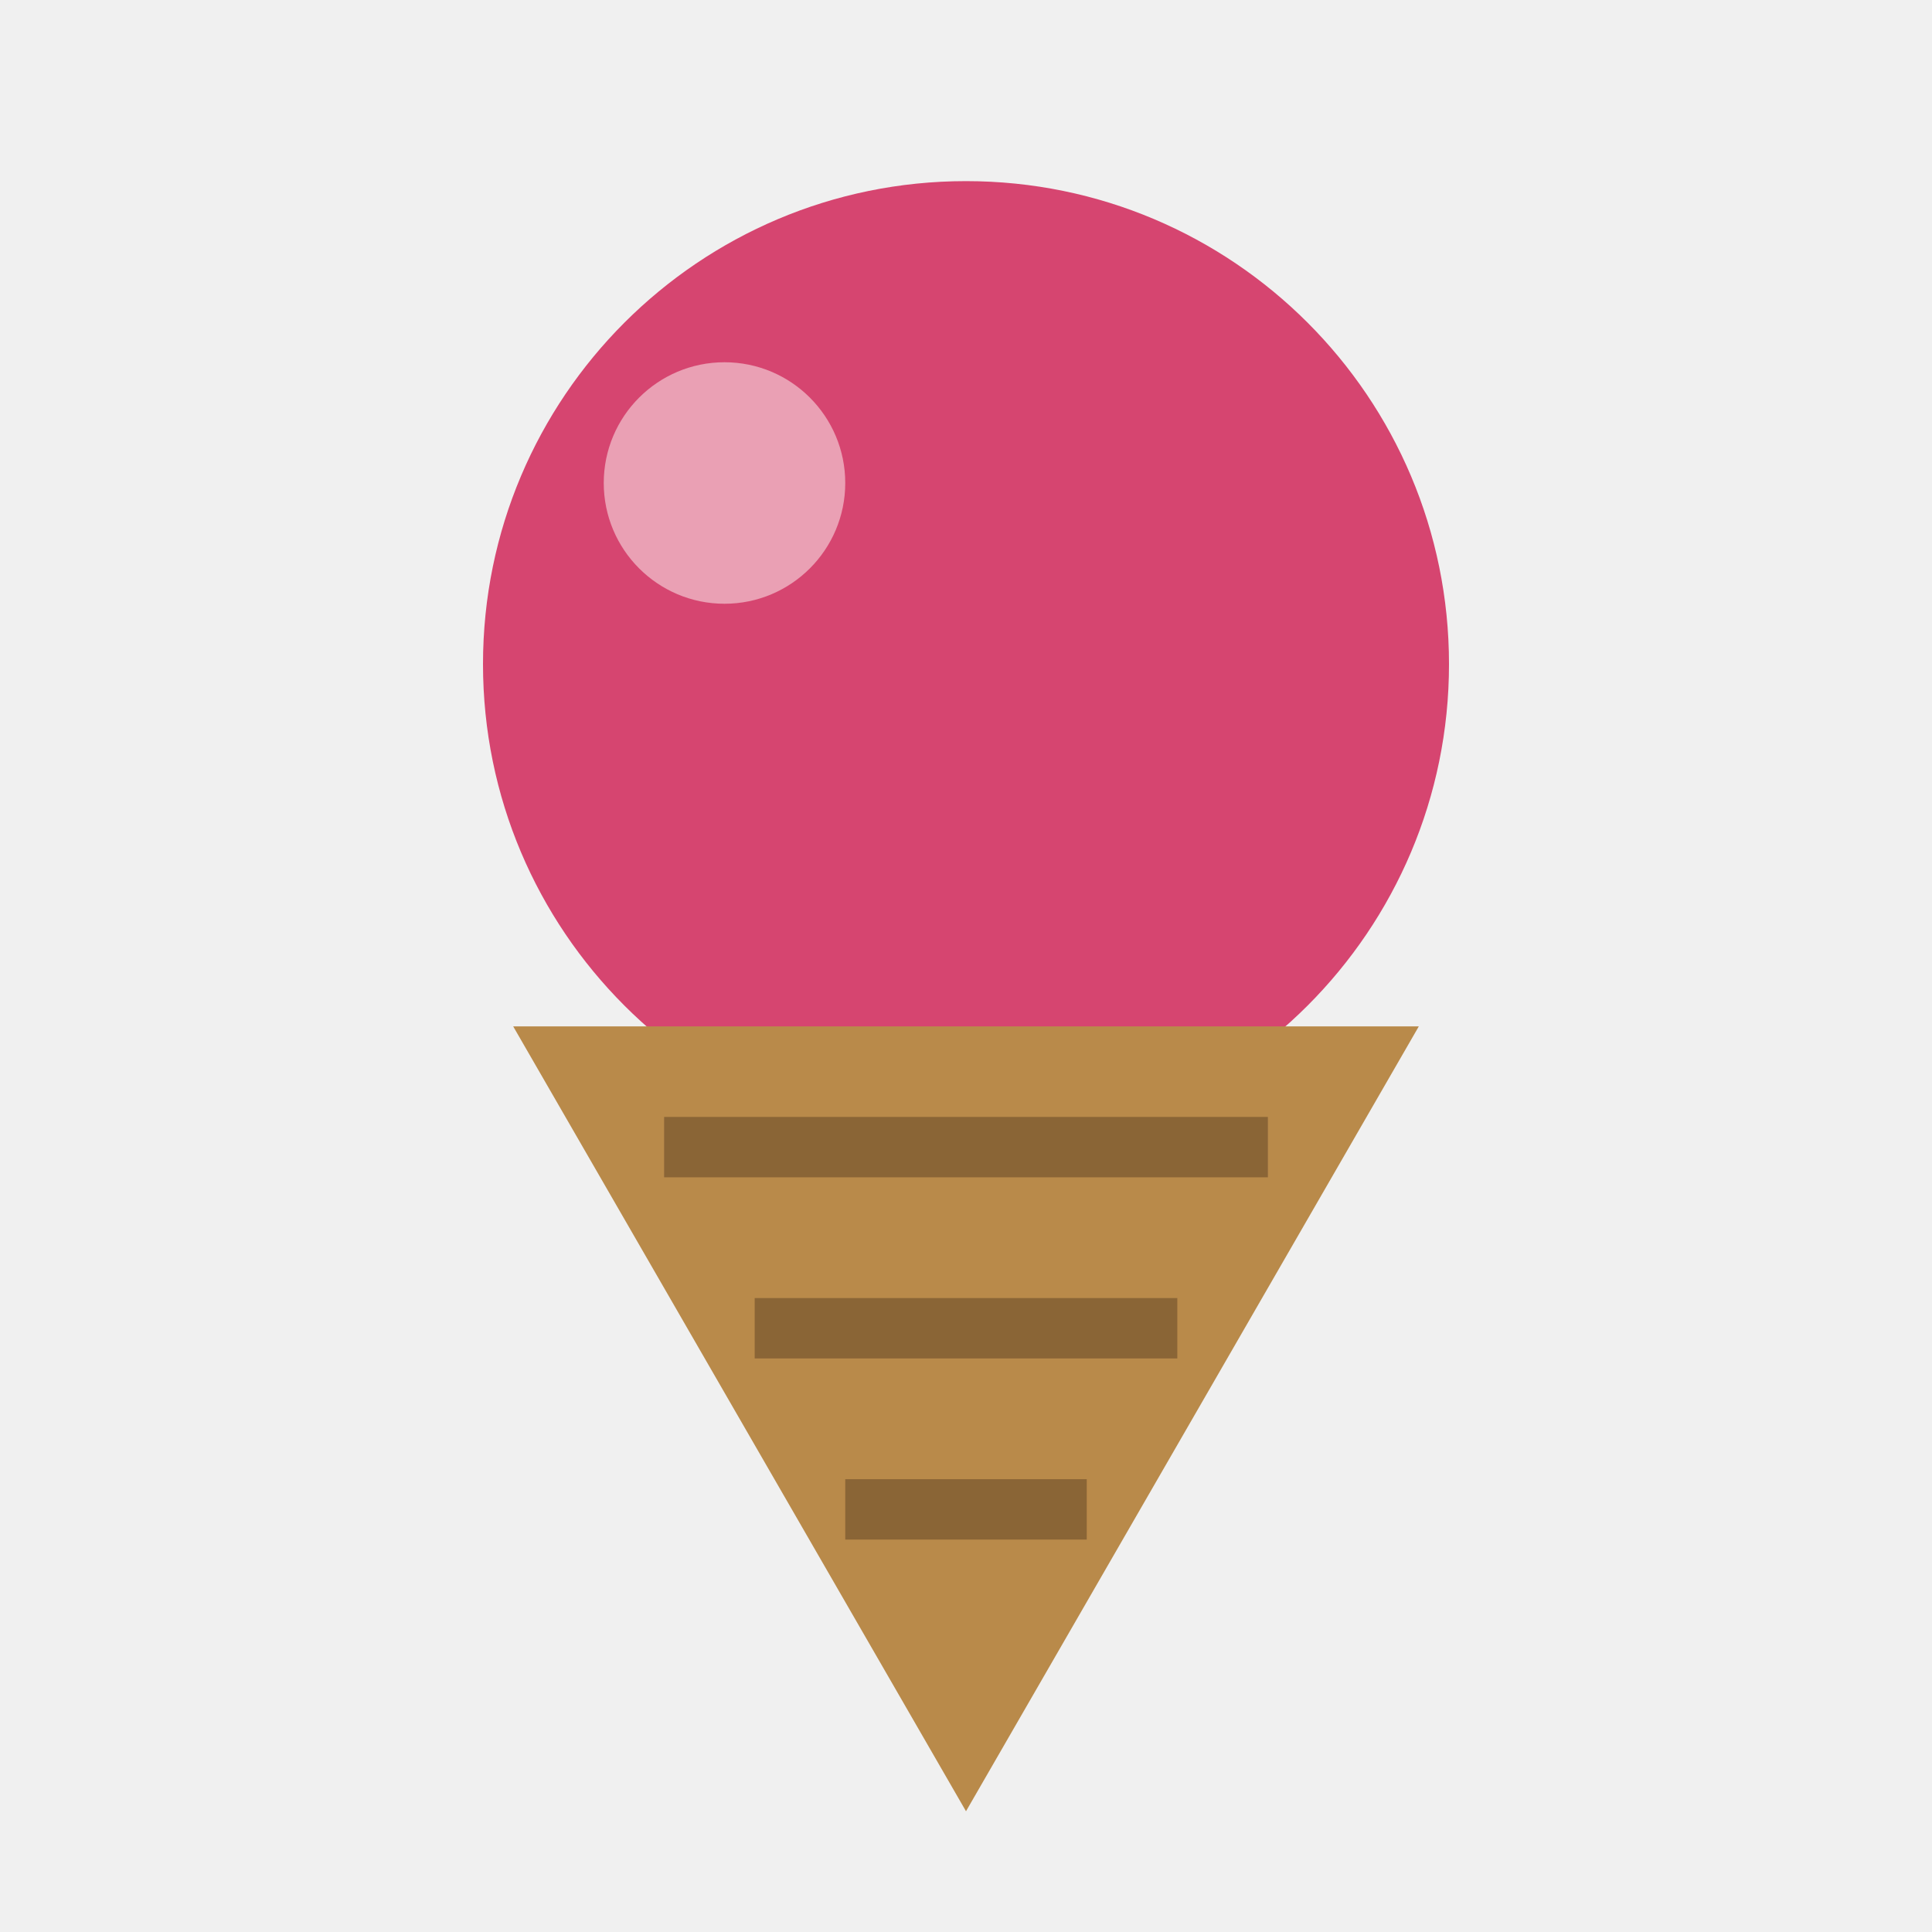
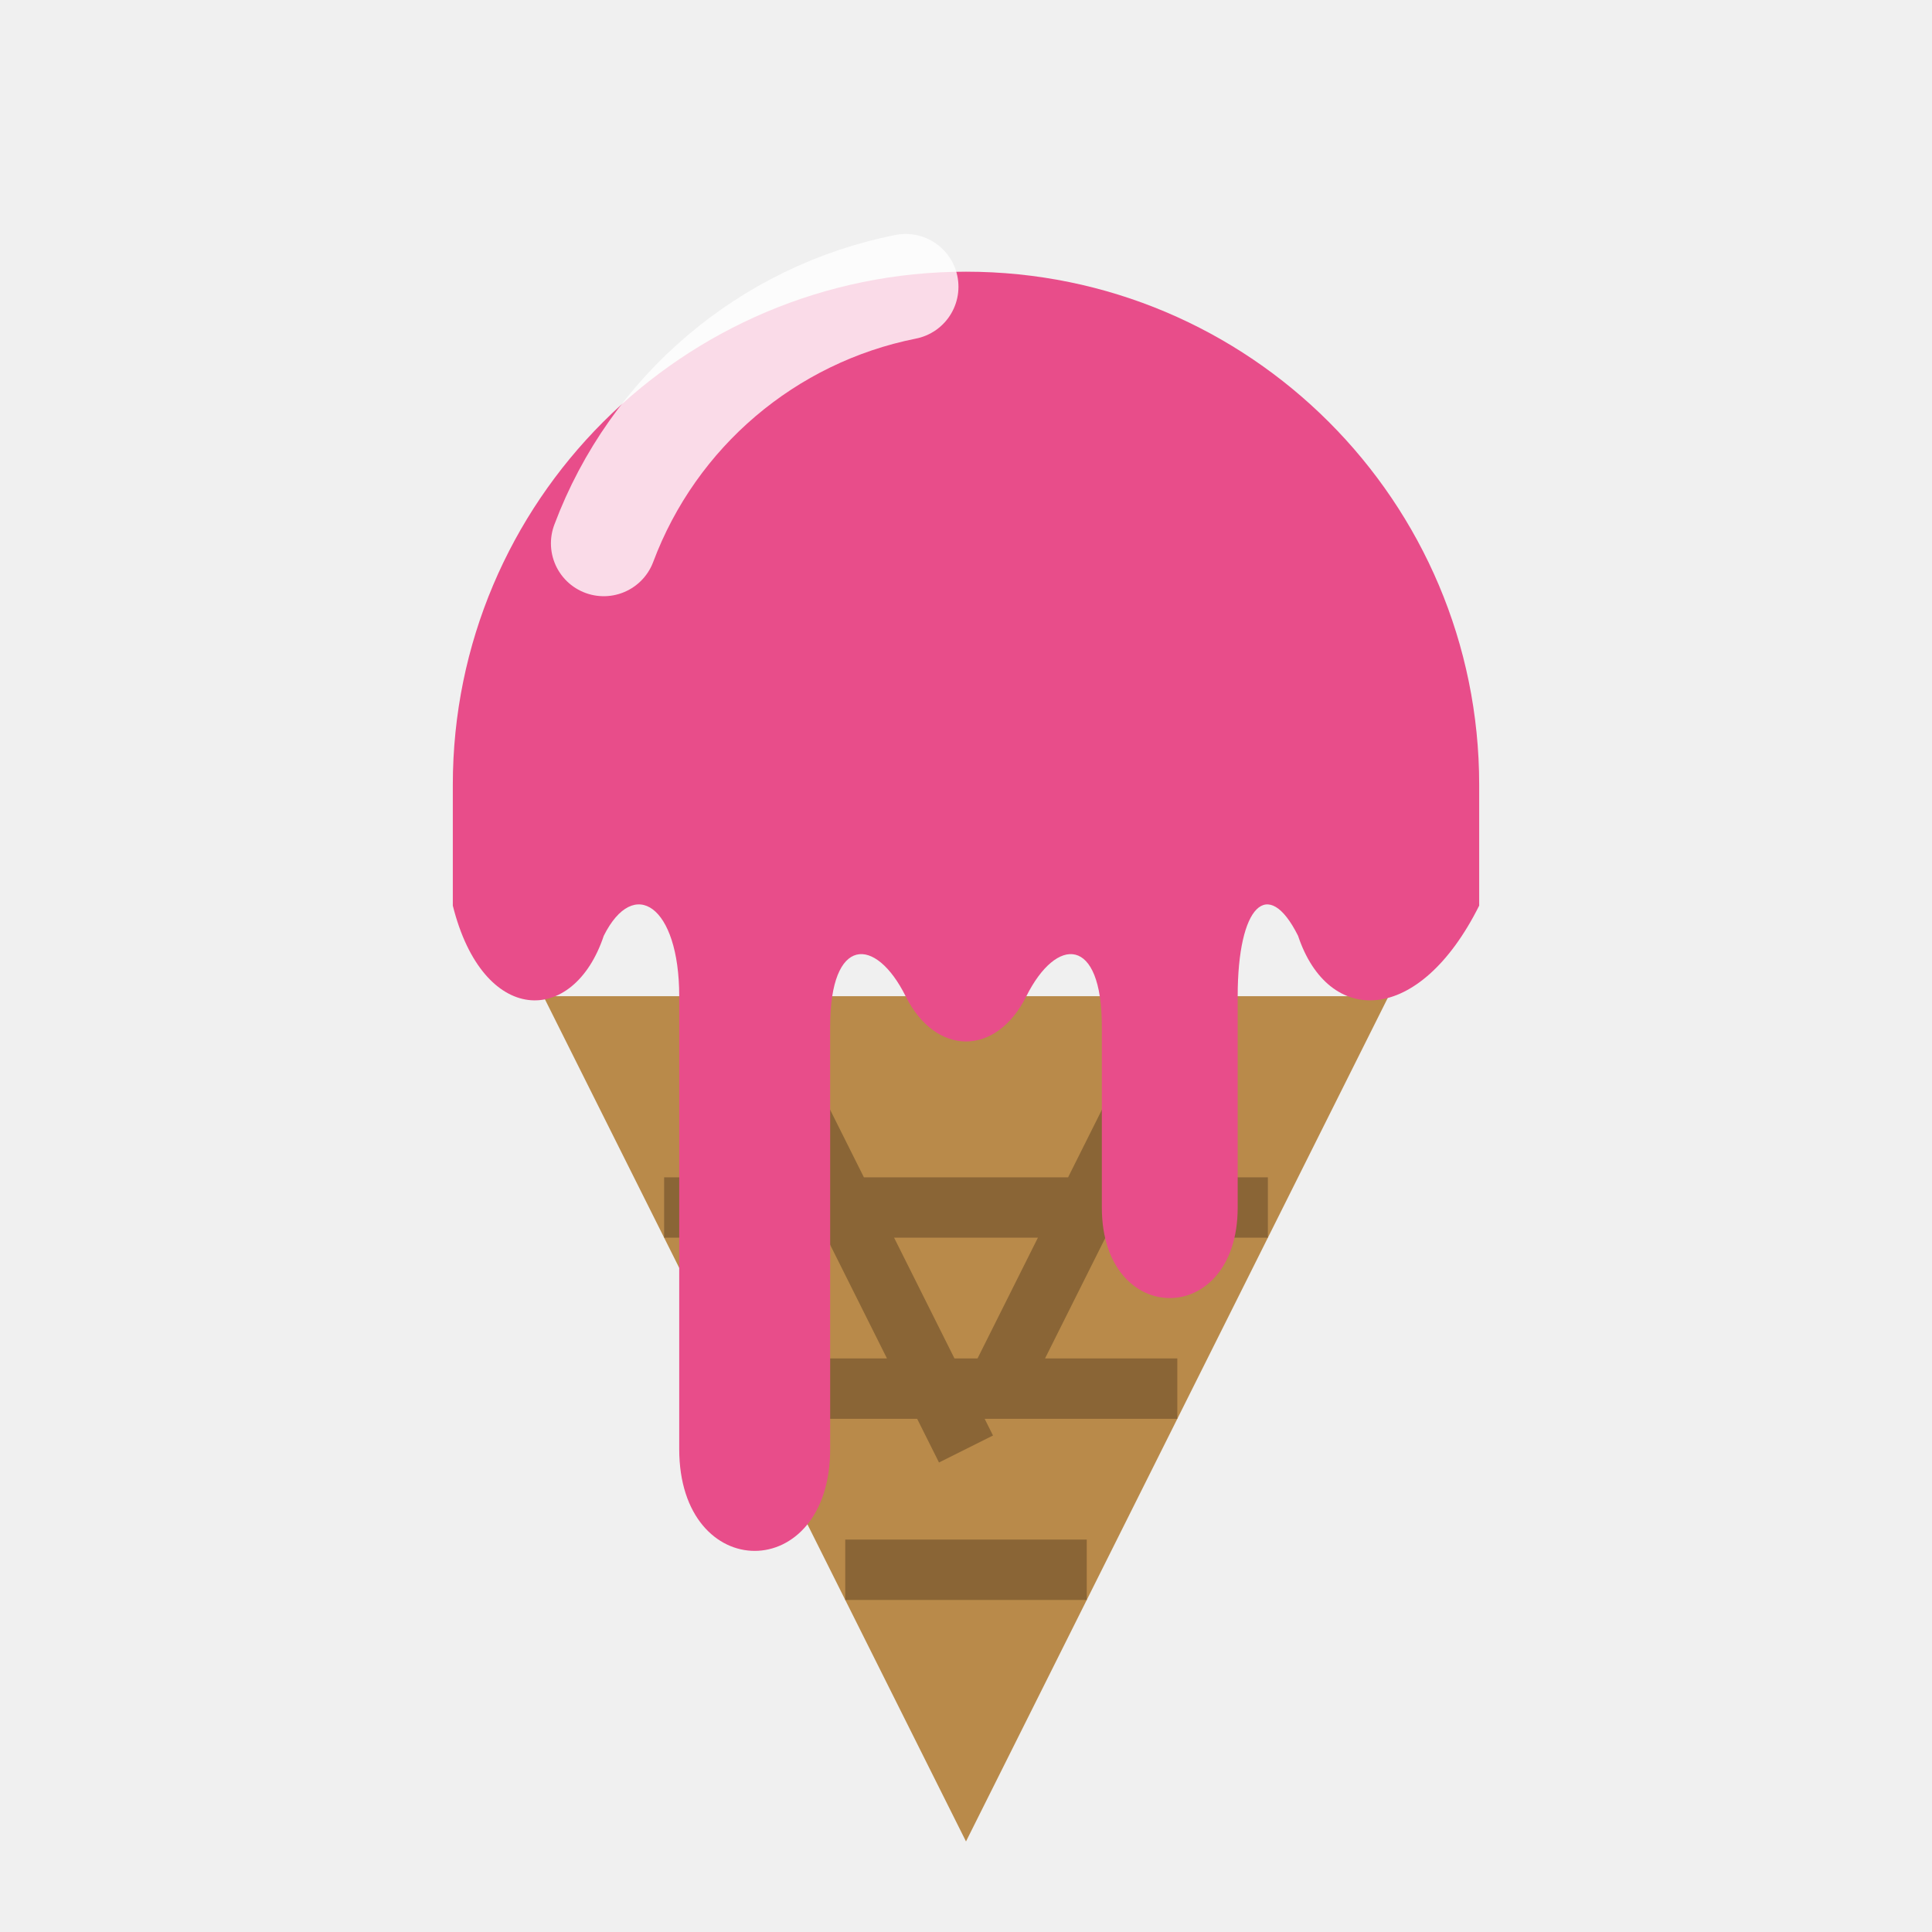
<svg xmlns="http://www.w3.org/2000/svg" viewBox="0 0 64 64">
-   <circle cx="32" cy="22" r="16" fill="#D64570" />
-   <circle cx="24" cy="16" r="4" fill="#FDFBF7" opacity="0.5" />
-   <path d="M17 34 L32 60 L47 34 Z" fill="#B98A4A" />
-   <path d="M22 38 L42 38 M25 44 L39 44 M28 50 L36 50" stroke="#8a6536" stroke-width="2" />
+   <path d="M 18 33 L 46 33 L 32 61 Z" fill="#B98A4A" />
+   <path d="M 22 40 L 42 40 M 25 46 L 39 46 M 28 52 L 36 52 M 26 36 L 32 48 M 38 36 L 33 46" stroke="#8a6536" stroke-width="2" fill="none" />
+   <path fill="#E84D8A" d="M 15 26 A 17 17 0 1 1 49 26 L 49 30 C 47 34, 44 34, 43 31 C 42 29, 41 30, 41 33 L 41 40 C 41 44, 36.5 44, 36.5 40 L 36.5 34 C 36.5 31, 35 31, 34 33 C 33 35, 31 35, 30 33 C 29 31, 27.5 31, 27.5 34 L 27.5 48 C 27.5 52.5, 22.5 52.5, 22.5 48 L 22.5 33 C 22.5 30, 21 29, 20 31 C 19 34, 16 34, 15 30 Z" />
+   <path d="M 20 18 A 13.5 13.5 0 0 1 30 9.5" fill="none" stroke="#FFFFFF" stroke-width="3.5" stroke-linecap="round" opacity="0.8" />
</svg>
